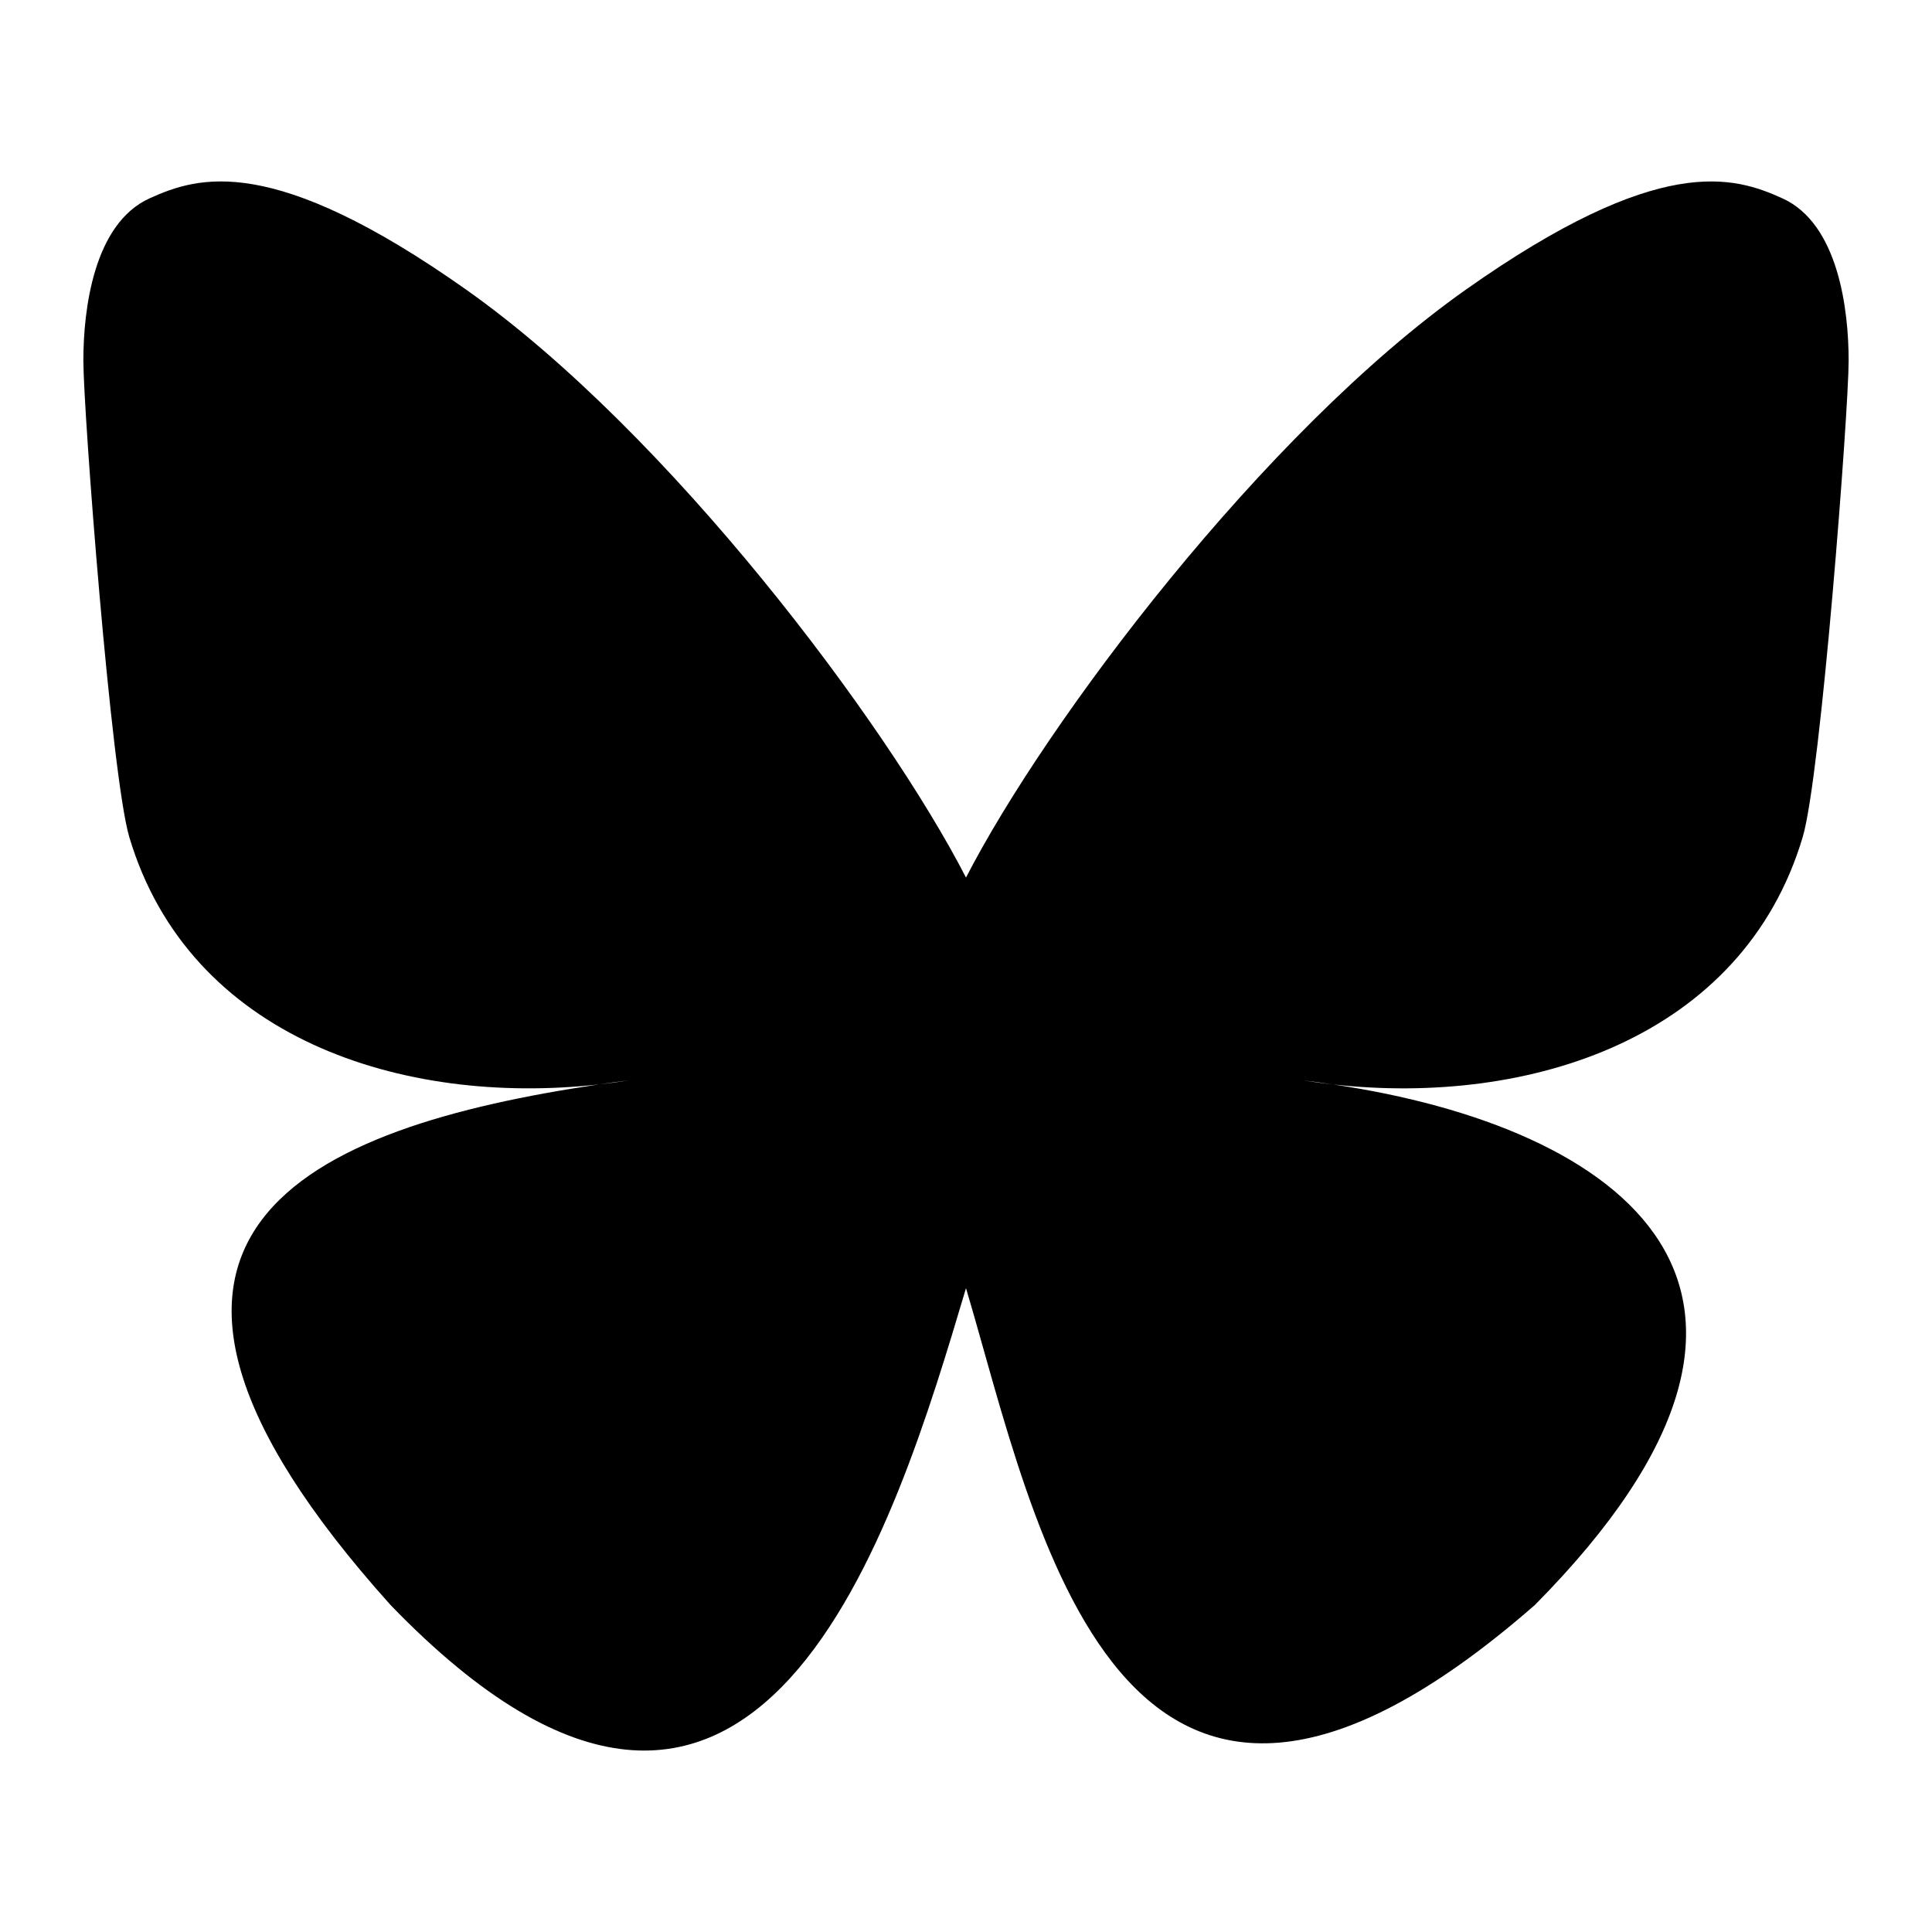
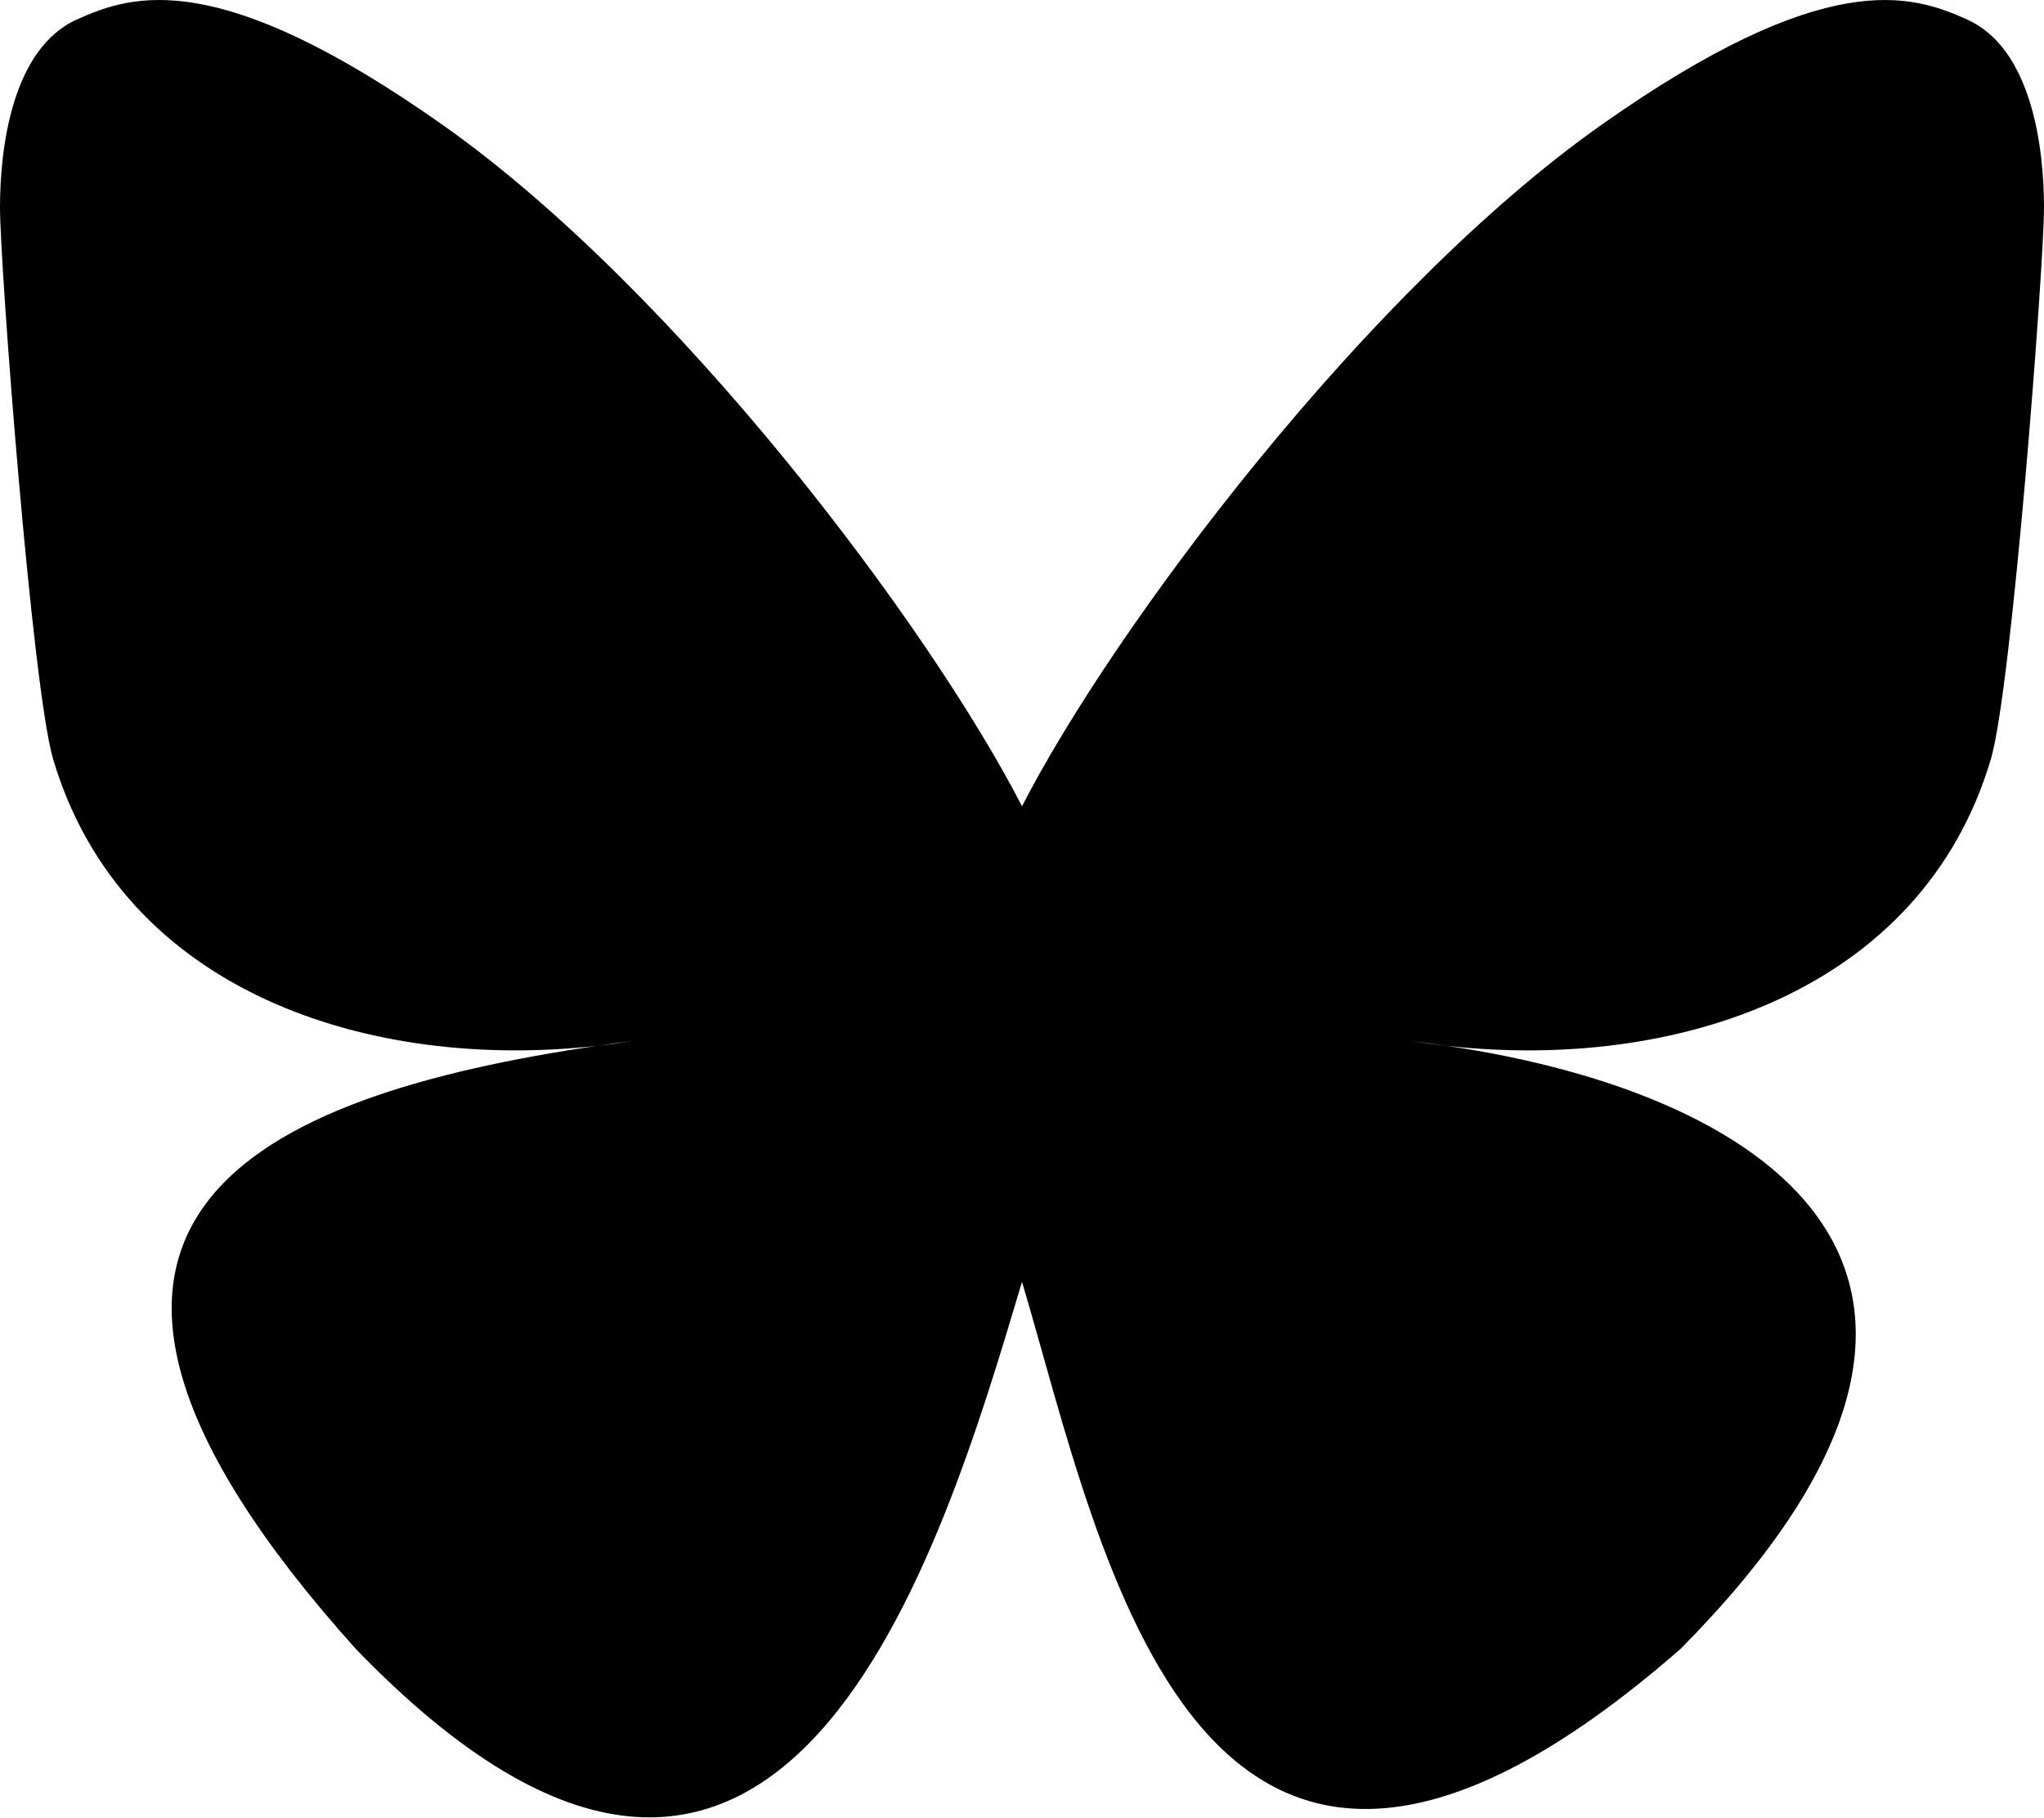
- <svg xmlns="http://www.w3.org/2000/svg" viewBox="0 0 512 512">
-   <path fill="currentColor" d="M256,232.562c-21.183,-41.196 -78.868,-117.97 -132.503,-155.834c-51.378,-36.272 -70.978,-29.987 -83.828,-24.181c-14.872,6.72 -17.577,29.554 -17.577,42.988c0,13.433 7.365,110.138 12.169,126.281c15.873,53.336 72.376,71.358 124.413,65.574c2.66,-0.395 5.357,-0.759 8.089,-1.097c-2.68,0.429 -5.379,0.796 -8.089,1.097c-76.259,11.294 -143.984,39.085 -55.158,137.972c97.708,101.165 133.908,-21.692 152.484,-83.983c18.576,62.291 39.972,180.718 150.734,83.983c83.174,-83.983 22.851,-126.674 -53.408,-137.969c-2.71,-0.302 -5.409,-0.667 -8.089,-1.096c2.732,0.337 5.429,0.702 8.089,1.096c52.037,5.785 108.54,-12.239 124.413,-65.574c4.804,-16.142 12.169,-112.847 12.169,-126.281c-0,-13.434 -2.705,-36.267 -17.577,-42.988c-12.85,-5.806 -32.45,-12.09 -83.829,24.181c-53.634,37.864 -111.319,114.635 -132.502,155.831Z" />
+ <svg xmlns="http://www.w3.org/2000/svg" width="360" height="320" viewBox="0 0 360 320" fill="currentColor" role="image">
+   <path d="M254.896 184.158a131.118 131.118 0 0 1-6.225-.843c2.102.259 4.178.54 6.225.843Z" />
+   <path d="M180 141.964c-16.301-31.702-60.692-90.782-101.965-119.92C38.497-5.868 23.414-1.032 13.526 3.436 2.081 8.608 0 26.178 0 36.516c0 10.338 5.667 84.756 9.364 97.178 12.215 41.044 55.696 54.913 95.74 50.462 2.047-.304 4.123-.584 6.225-.844-2.062.33-4.139.612-6.225.844-58.684 8.691-110.8 30.077-42.446 106.174 75.19 77.85 103.047-16.693 117.342-64.628 14.295 47.935 30.76 139.069 115.995 64.628 64.005-64.628 17.585-97.48-41.099-106.172a131.118 131.118 0 0 1-6.225-.843c2.102.259 4.178.54 6.225.843 40.044 4.452 83.525-9.418 95.74-50.461 3.697-12.422 9.364-86.84 9.364-97.178 0-10.338-2.081-27.909-13.526-33.08-9.888-4.468-24.971-9.305-64.509 18.608C240.692 51.184 196.301 110.262 180 141.964Z" />
</svg>
